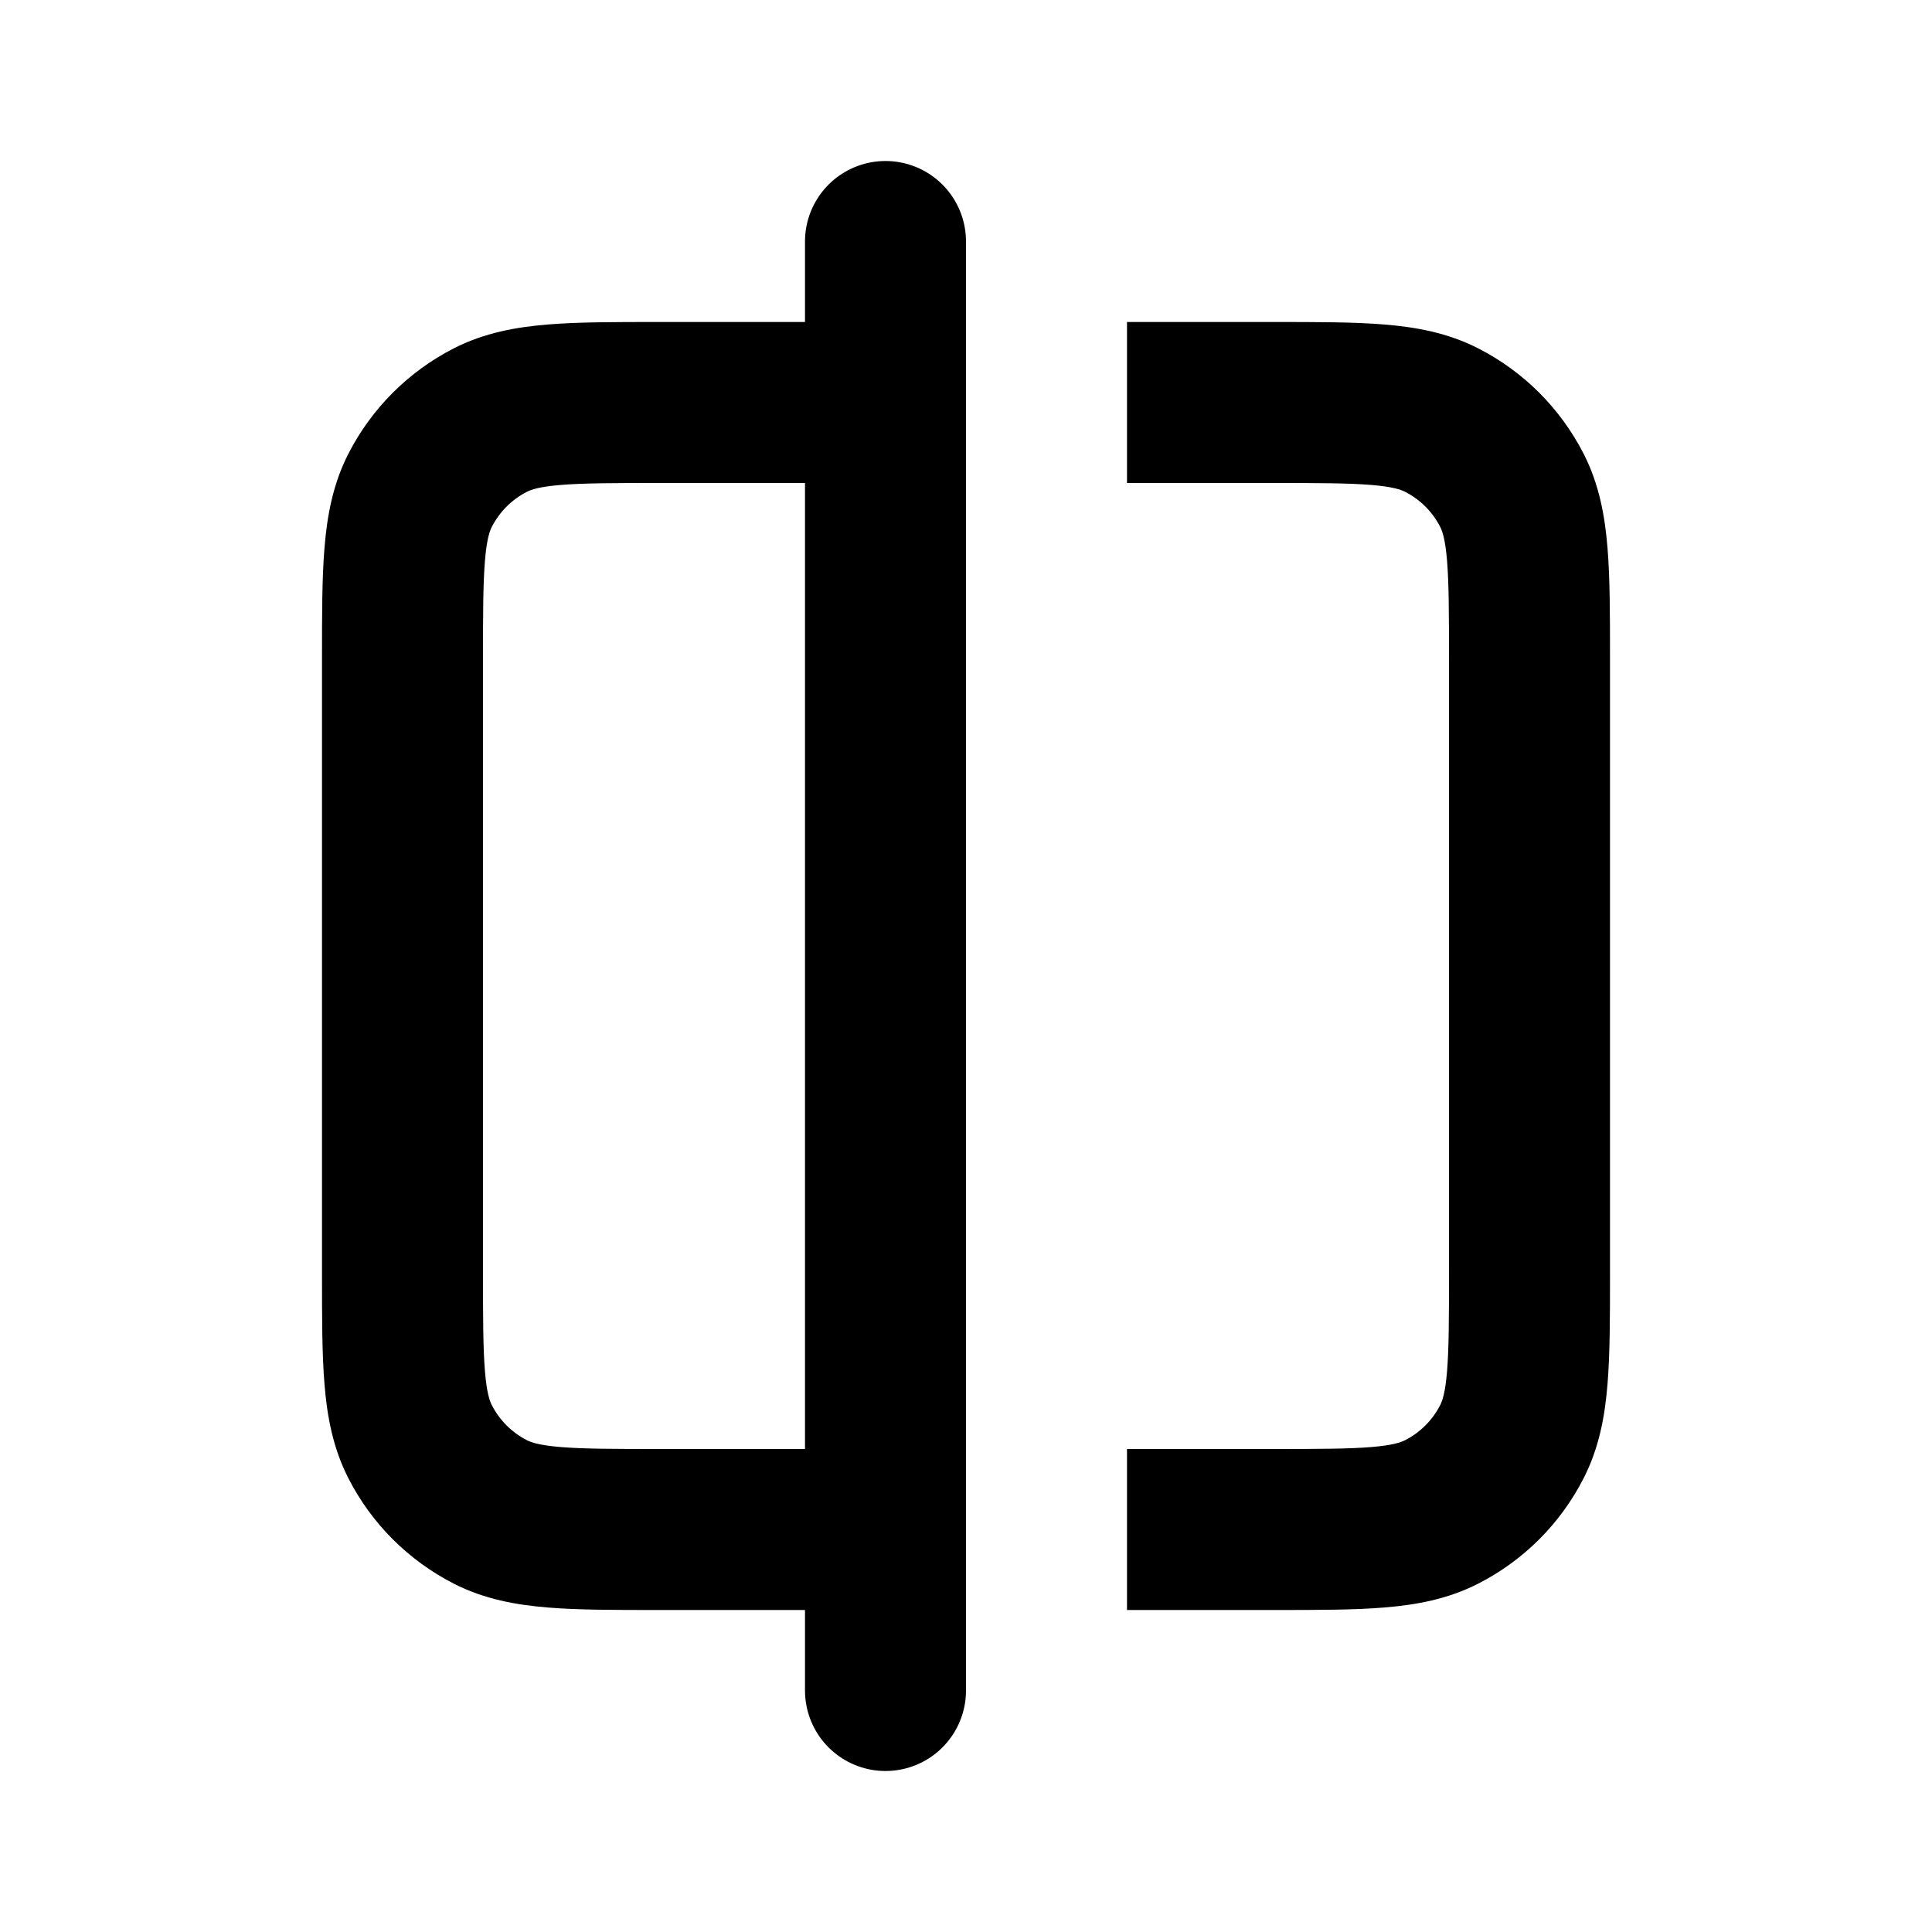
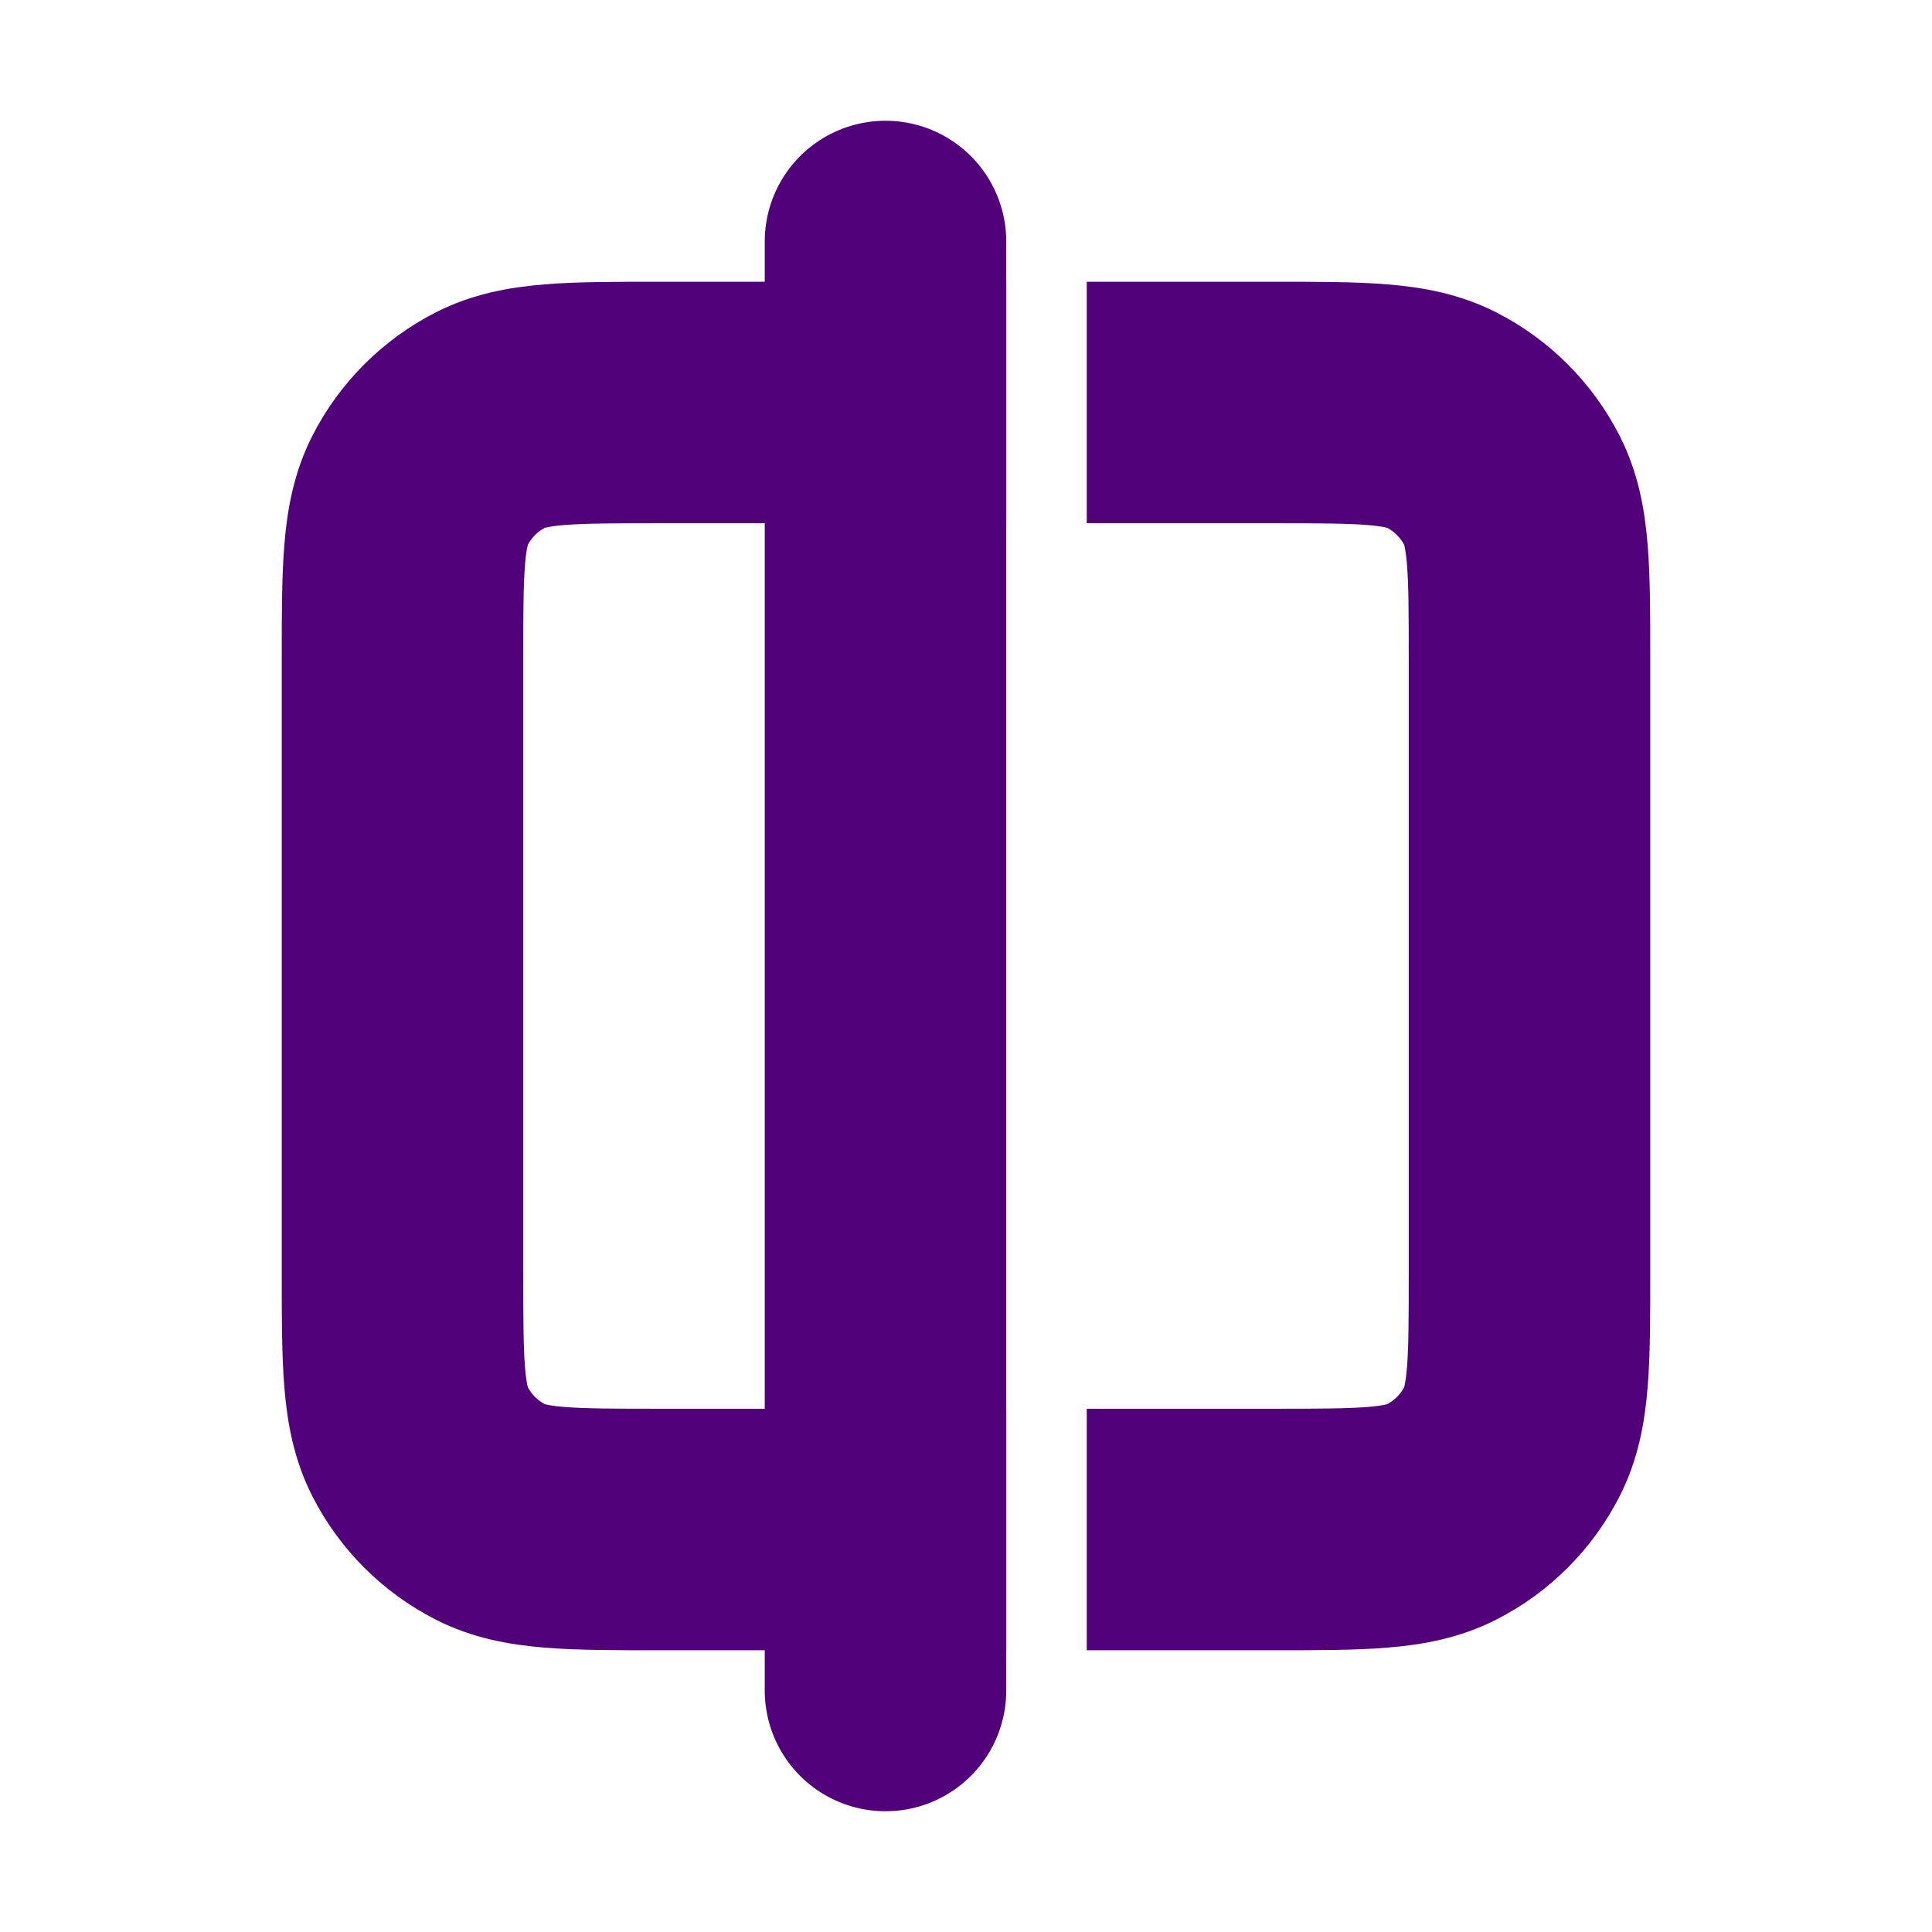
- <svg xmlns="http://www.w3.org/2000/svg" width="40px" height="40px" viewBox="0 0 24 24" fill="none">
-   <path d="M11 3L11 21" stroke="currentColor" stroke-width="2" stroke-linecap="round" stroke-linejoin="round" />
-   <path fill-rule="evenodd" clip-rule="evenodd" d="M20 8.2L20 8.161C20 7.634 20 7.18 19.969 6.805C19.937 6.41 19.866 6.016 19.673 5.638C19.385 5.074 18.927 4.615 18.362 4.327C17.984 4.134 17.59 4.063 17.195 4.031C16.82 4 16.366 4 15.838 4L15.8 4L14 4L14 6L15.8 6C16.377 6 16.749 6.001 17.032 6.024C17.304 6.046 17.404 6.084 17.454 6.109C17.642 6.205 17.795 6.358 17.891 6.546C17.916 6.595 17.954 6.696 17.976 6.968C17.999 7.251 18 7.623 18 8.2L18 15.8C18 16.377 17.999 16.749 17.976 17.032C17.954 17.304 17.916 17.404 17.891 17.454C17.795 17.642 17.642 17.795 17.454 17.891C17.404 17.916 17.304 17.954 17.032 17.976C16.749 17.999 16.377 18 15.8 18L14 18L14 20L15.8 20L15.838 20C16.366 20 16.82 20 17.195 19.969C17.59 19.937 17.984 19.866 18.362 19.673C18.927 19.385 19.385 18.927 19.673 18.362C19.866 17.984 19.937 17.59 19.969 17.195C20 16.82 20 16.366 20 15.838L20 15.8L20 8.2ZM12 20L12 18L8.2 18C7.623 18 7.251 17.999 6.968 17.976C6.696 17.954 6.595 17.916 6.546 17.891C6.358 17.795 6.205 17.642 6.109 17.454C6.084 17.404 6.046 17.304 6.024 17.032C6.001 16.749 6 16.377 6 15.8L6 8.2C6 7.623 6.001 7.251 6.024 6.968C6.046 6.696 6.084 6.595 6.109 6.546C6.205 6.358 6.358 6.205 6.546 6.109C6.595 6.084 6.696 6.046 6.968 6.024C7.251 6.001 7.623 6 8.2 6L12 6L12 4L8.2 4L8.161 4C7.634 4 7.18 4 6.805 4.031C6.41 4.063 6.016 4.134 5.638 4.327C5.074 4.615 4.615 5.074 4.327 5.638C4.134 6.016 4.063 6.41 4.031 6.805C4 7.18 4 7.634 4 8.161L4 8.2L4 15.8L4 15.838C4 16.366 4 16.82 4.031 17.195C4.063 17.59 4.134 17.984 4.327 18.362C4.615 18.927 5.074 19.385 5.638 19.673C6.016 19.866 6.41 19.937 6.805 19.969C7.18 20 7.634 20 8.161 20L8.2 20L12 20Z" fill="currentColor" />
+ <svg xmlns="http://www.w3.org/2000/svg" width="800px" height="800px" viewBox="0 0 24 24" fill="none">
+   <path d="M11 3L11 21" stroke-linecap="round" stroke-linejoin="round" fill="#510179" stroke="#510179" stroke-width="3" />
+   <path fill-rule="evenodd" clip-rule="evenodd" d="M20 8.2L20 8.161C20 7.634 20 7.18 19.969 6.805C19.937 6.41 19.866 6.016 19.673 5.638C19.385 5.074 18.927 4.615 18.362 4.327C17.984 4.134 17.59 4.063 17.195 4.031C16.82 4 16.366 4 15.838 4L15.8 4L14 4L14 6L15.8 6C16.377 6 16.749 6.001 17.032 6.024C17.304 6.046 17.404 6.084 17.454 6.109C17.642 6.205 17.795 6.358 17.891 6.546C17.916 6.595 17.954 6.696 17.976 6.968C17.999 7.251 18 7.623 18 8.2L18 15.8C18 16.377 17.999 16.749 17.976 17.032C17.954 17.304 17.916 17.404 17.891 17.454C17.795 17.642 17.642 17.795 17.454 17.891C17.404 17.916 17.304 17.954 17.032 17.976C16.749 17.999 16.377 18 15.8 18L14 18L14 20L15.8 20L15.838 20C16.366 20 16.82 20 17.195 19.969C17.59 19.937 17.984 19.866 18.362 19.673C18.927 19.385 19.385 18.927 19.673 18.362C19.866 17.984 19.937 17.59 19.969 17.195C20 16.82 20 16.366 20 15.838L20 15.8L20 8.2ZM12 20L12 18L8.2 18C7.623 18 7.251 17.999 6.968 17.976C6.696 17.954 6.595 17.916 6.546 17.891C6.358 17.795 6.205 17.642 6.109 17.454C6.084 17.404 6.046 17.304 6.024 17.032C6.001 16.749 6 16.377 6 15.8L6 8.2C6 7.623 6.001 7.251 6.024 6.968C6.046 6.696 6.084 6.595 6.109 6.546C6.205 6.358 6.358 6.205 6.546 6.109C6.595 6.084 6.696 6.046 6.968 6.024C7.251 6.001 7.623 6 8.2 6L12 6L12 4L8.2 4L8.161 4C7.634 4 7.18 4 6.805 4.031C6.41 4.063 6.016 4.134 5.638 4.327C5.074 4.615 4.615 5.074 4.327 5.638C4.134 6.016 4.063 6.41 4.031 6.805C4 7.18 4 7.634 4 8.161L4 8.2L4 15.8L4 15.838C4 16.366 4 16.82 4.031 17.195C4.063 17.59 4.134 17.984 4.327 18.362C4.615 18.927 5.074 19.385 5.638 19.673C6.016 19.866 6.41 19.937 6.805 19.969C7.18 20 7.634 20 8.161 20L8.2 20L12 20Z" fill="#510179" stroke="#510179" stroke-width="1" />
</svg>
